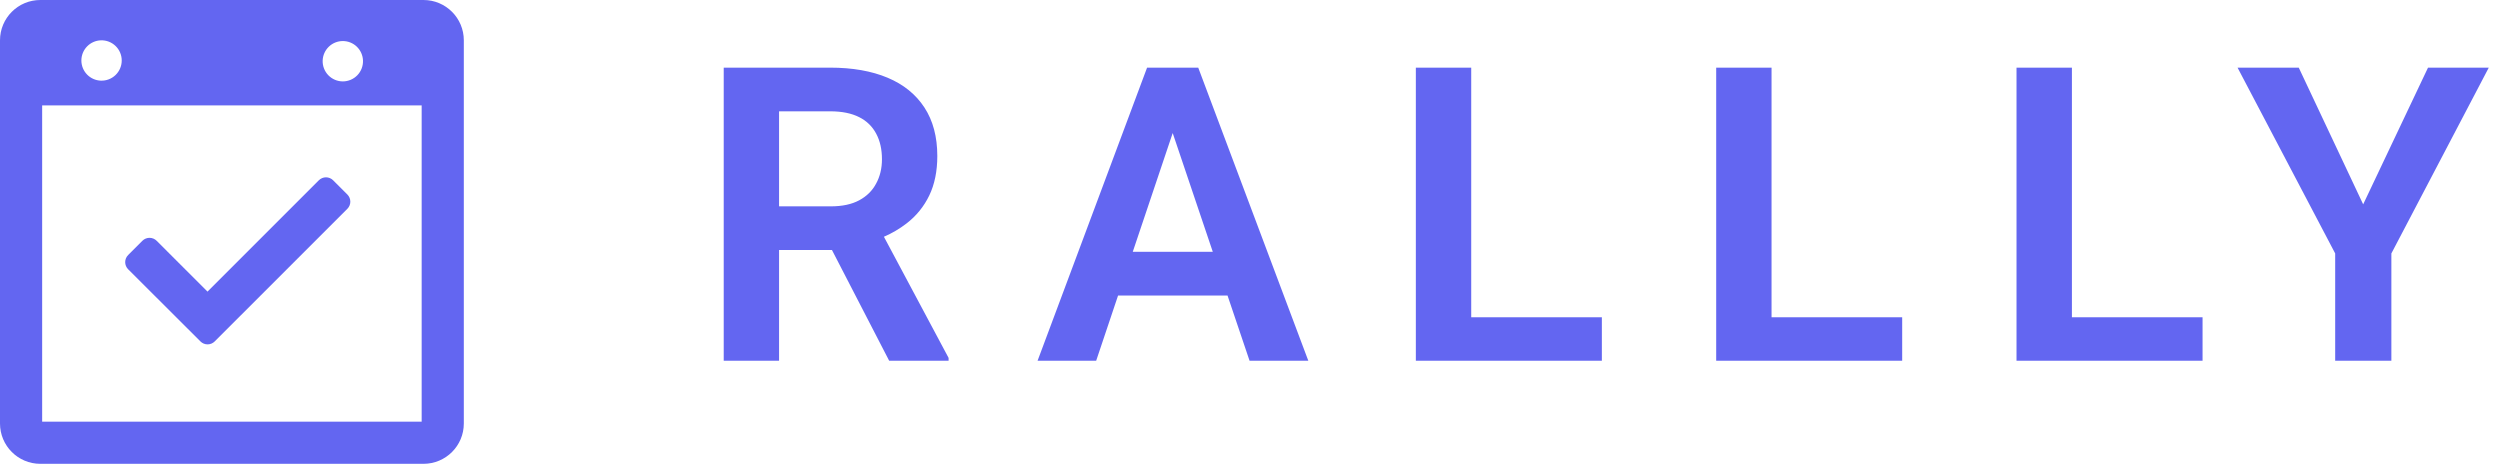
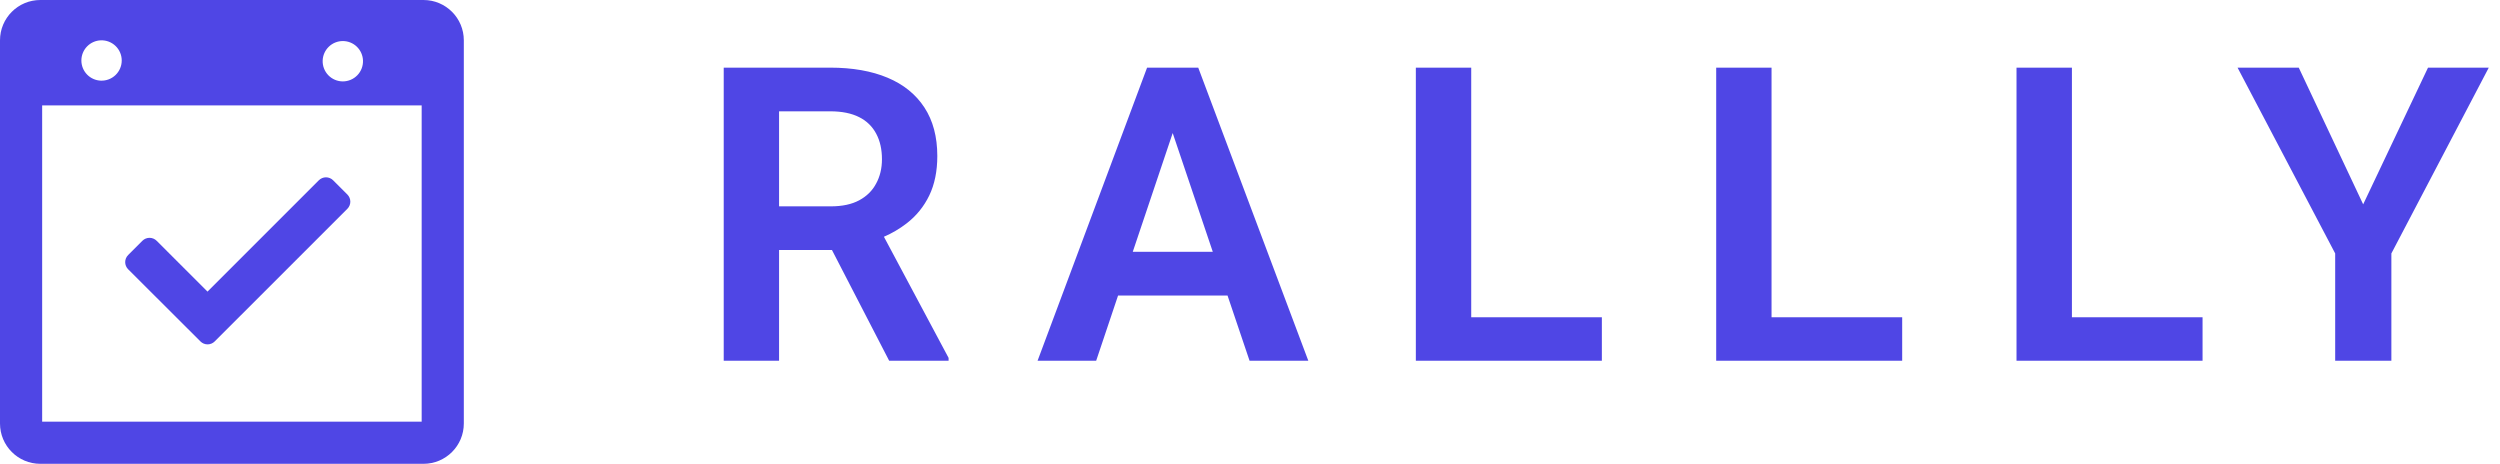
<svg xmlns="http://www.w3.org/2000/svg" width="1078" height="200" viewBox="0 0 1078 200" fill="none">
-   <path fill-rule="evenodd" clip-rule="evenodd" d="M17.389 0C7.789 0 0 7.778 0 17.389V182.611C0 192.211 7.778 200 17.389 200H182.611C192.211 200 200 192.222 200 182.611V17.389C200 7.789 192.222 0 182.611 0H17.389ZM181.822 45.444H18.178V181.822H181.822V45.444ZM156.522 26.089C156.564 27.257 156.37 28.421 155.952 29.512C155.534 30.604 154.9 31.6 154.089 32.441C153.277 33.282 152.304 33.951 151.229 34.407C150.153 34.864 148.996 35.1 147.828 35.1C146.659 35.1 145.502 34.864 144.427 34.407C143.351 33.951 142.378 33.282 141.567 32.441C140.756 31.6 140.122 30.604 139.704 29.512C139.286 28.421 139.092 27.257 139.133 26.089C139.214 23.837 140.165 21.704 141.787 20.139C143.409 18.574 145.574 17.7 147.828 17.7C150.081 17.7 152.247 18.574 153.869 20.139C155.49 21.704 156.442 23.837 156.522 26.089ZM43.478 34.778C44.646 34.819 45.81 34.626 46.901 34.207C47.993 33.789 48.989 33.156 49.83 32.344C50.671 31.533 51.34 30.56 51.796 29.484C52.253 28.409 52.489 27.252 52.489 26.083C52.489 24.915 52.253 23.758 51.796 22.682C51.34 21.607 50.671 20.634 49.83 19.823C48.989 19.011 47.993 18.377 46.901 17.959C45.81 17.541 44.646 17.347 43.478 17.389C41.226 17.469 39.093 18.421 37.528 20.042C35.963 21.664 35.089 23.83 35.089 26.083C35.089 28.337 35.963 30.503 37.528 32.124C39.093 33.746 41.226 34.697 43.478 34.778ZM55.256 116.111C54.852 115.708 54.532 115.229 54.314 114.702C54.095 114.174 53.983 113.609 53.983 113.039C53.983 112.468 54.095 111.903 54.314 111.376C54.532 110.849 54.852 110.37 55.256 109.967L61.4 103.822C61.803 103.419 62.282 103.099 62.809 102.88C63.337 102.662 63.902 102.55 64.472 102.55C65.043 102.55 65.608 102.662 66.135 102.88C66.662 103.099 67.141 103.419 67.544 103.822L89.478 125.744L137.489 77.733C137.892 77.33 138.371 77.01 138.898 76.791C139.426 76.573 139.991 76.461 140.561 76.461C141.132 76.461 141.697 76.573 142.224 76.791C142.751 77.01 143.23 77.33 143.633 77.733L149.789 83.878C150.604 84.694 151.063 85.801 151.063 86.956C151.063 88.11 150.604 89.217 149.789 90.033L92.578 147.222C92.174 147.626 91.695 147.946 91.168 148.164C90.641 148.383 90.076 148.495 89.506 148.495C88.935 148.495 88.37 148.383 87.843 148.164C87.316 147.946 86.837 147.626 86.433 147.222L55.256 116.111ZM357.989 29.167H312.067V155.556H335.933V107.811H358.744L383.411 155.556H409.033V154.333L381.144 102.089C384.619 100.591 387.892 98.665 390.889 96.356C395.111 93.111 398.378 89.089 400.7 84.289C403.011 79.489 404.167 73.811 404.167 67.278C404.167 59 402.311 52.022 398.611 46.356C394.911 40.689 389.611 36.4 382.722 33.511C375.833 30.622 367.589 29.167 357.989 29.167ZM335.933 88.978H358.244C363.167 88.978 367.244 88.111 370.489 86.367C373.722 84.633 376.156 82.233 377.778 79.167C379.456 76.1 380.3 72.6 380.3 68.667C380.3 64.444 379.489 60.789 377.856 57.722C376.233 54.596 373.651 52.073 370.489 50.522C367.189 48.844 363.022 48 357.989 48H335.933V88.978ZM510.778 29.167H516.678L564.144 155.556H538.811L529.311 127.433H482.111L472.667 155.556H447.4L494.622 29.167H510.778ZM488.444 108.589H522.956L505.667 57.367L488.444 108.589ZM690.722 136.811V155.556H610.511V29.167H634.389V136.811H690.722ZM820.222 155.556V136.8H763.889V29.178H740.022V155.556H820.222ZM949.744 136.8V155.556H869.522V29.167H893.411V136.811L949.744 136.8ZM1019 88.111L991.222 29.167H964.833L1006.93 109.278V155.556H1031.16V109.289L1073.16 29.167H1046.96L1019 88.111Z" fill="#6366F1" />
+   <path fill-rule="evenodd" clip-rule="evenodd" d="M17.389 0C7.789 0 0 7.778 0 17.389V182.611C0 192.211 7.778 200 17.389 200H182.611C192.211 200 200 192.222 200 182.611V17.389C200 7.789 192.222 0 182.611 0H17.389ZM181.822 45.444H18.178V181.822H181.822V45.444ZM156.522 26.089C156.564 27.257 156.37 28.421 155.952 29.512C155.534 30.604 154.9 31.6 154.089 32.441C153.277 33.282 152.304 33.951 151.229 34.407C150.153 34.864 148.996 35.1 147.828 35.1C146.659 35.1 145.502 34.864 144.427 34.407C143.351 33.951 142.378 33.282 141.567 32.441C140.756 31.6 140.122 30.604 139.704 29.512C139.286 28.421 139.092 27.257 139.133 26.089C139.214 23.837 140.165 21.704 141.787 20.139C143.409 18.574 145.574 17.7 147.828 17.7C150.081 17.7 152.247 18.574 153.869 20.139C155.49 21.704 156.442 23.837 156.522 26.089ZM43.478 34.778C44.646 34.819 45.81 34.626 46.901 34.207C47.993 33.789 48.989 33.156 49.83 32.344C50.671 31.533 51.34 30.56 51.796 29.484C52.253 28.409 52.489 27.252 52.489 26.083C52.489 24.915 52.253 23.758 51.796 22.682C51.34 21.607 50.671 20.634 49.83 19.823C48.989 19.011 47.993 18.377 46.901 17.959C45.81 17.541 44.646 17.347 43.478 17.389C41.226 17.469 39.093 18.421 37.528 20.042C35.963 21.664 35.089 23.83 35.089 26.083C35.089 28.337 35.963 30.503 37.528 32.124C39.093 33.746 41.226 34.697 43.478 34.778ZM55.256 116.111C54.852 115.708 54.532 115.229 54.314 114.702C54.095 114.174 53.983 113.609 53.983 113.039C53.983 112.468 54.095 111.903 54.314 111.376C54.532 110.849 54.852 110.37 55.256 109.967L61.4 103.822C61.803 103.419 62.282 103.099 62.809 102.88C63.337 102.662 63.902 102.55 64.472 102.55C65.043 102.55 65.608 102.662 66.135 102.88C66.662 103.099 67.141 103.419 67.544 103.822L89.478 125.744L137.489 77.733C137.892 77.33 138.371 77.01 138.898 76.791C139.426 76.573 139.991 76.461 140.561 76.461C141.132 76.461 141.697 76.573 142.224 76.791C142.751 77.01 143.23 77.33 143.633 77.733L149.789 83.878C150.604 84.694 151.063 85.801 151.063 86.956C151.063 88.11 150.604 89.217 149.789 90.033L92.578 147.222C92.174 147.626 91.695 147.946 91.168 148.164C90.641 148.383 90.076 148.495 89.506 148.495C88.935 148.495 88.37 148.383 87.843 148.164C87.316 147.946 86.837 147.626 86.433 147.222L55.256 116.111ZM357.989 29.167H312.067V155.556H335.933V107.811H358.744L383.411 155.556H409.033V154.333L381.144 102.089C384.619 100.591 387.892 98.665 390.889 96.356C395.111 93.111 398.378 89.089 400.7 84.289C403.011 79.489 404.167 73.811 404.167 67.278C404.167 59 402.311 52.022 398.611 46.356C394.911 40.689 389.611 36.4 382.722 33.511C375.833 30.622 367.589 29.167 357.989 29.167ZM335.933 88.978H358.244C363.167 88.978 367.244 88.111 370.489 86.367C373.722 84.633 376.156 82.233 377.778 79.167C379.456 76.1 380.3 72.6 380.3 68.667C380.3 64.444 379.489 60.789 377.856 57.722C376.233 54.596 373.651 52.073 370.489 50.522C367.189 48.844 363.022 48 357.989 48H335.933V88.978ZM510.778 29.167H516.678L564.144 155.556H538.811L529.311 127.433H482.111L472.667 155.556H447.4L494.622 29.167H510.778ZM488.444 108.589H522.956L505.667 57.367L488.444 108.589ZM690.722 136.811V155.556H610.511V29.167H634.389V136.811H690.722ZM820.222 155.556V136.8H763.889V29.178H740.022V155.556H820.222ZM949.744 136.8V155.556H869.522V29.167H893.411V136.811L949.744 136.8ZM1019 88.111L991.222 29.167H964.833L1006.93 109.278V155.556H1031.16V109.289L1073.16 29.167H1046.96L1019 88.111Z" fill="#4F46E5" />
</svg>
